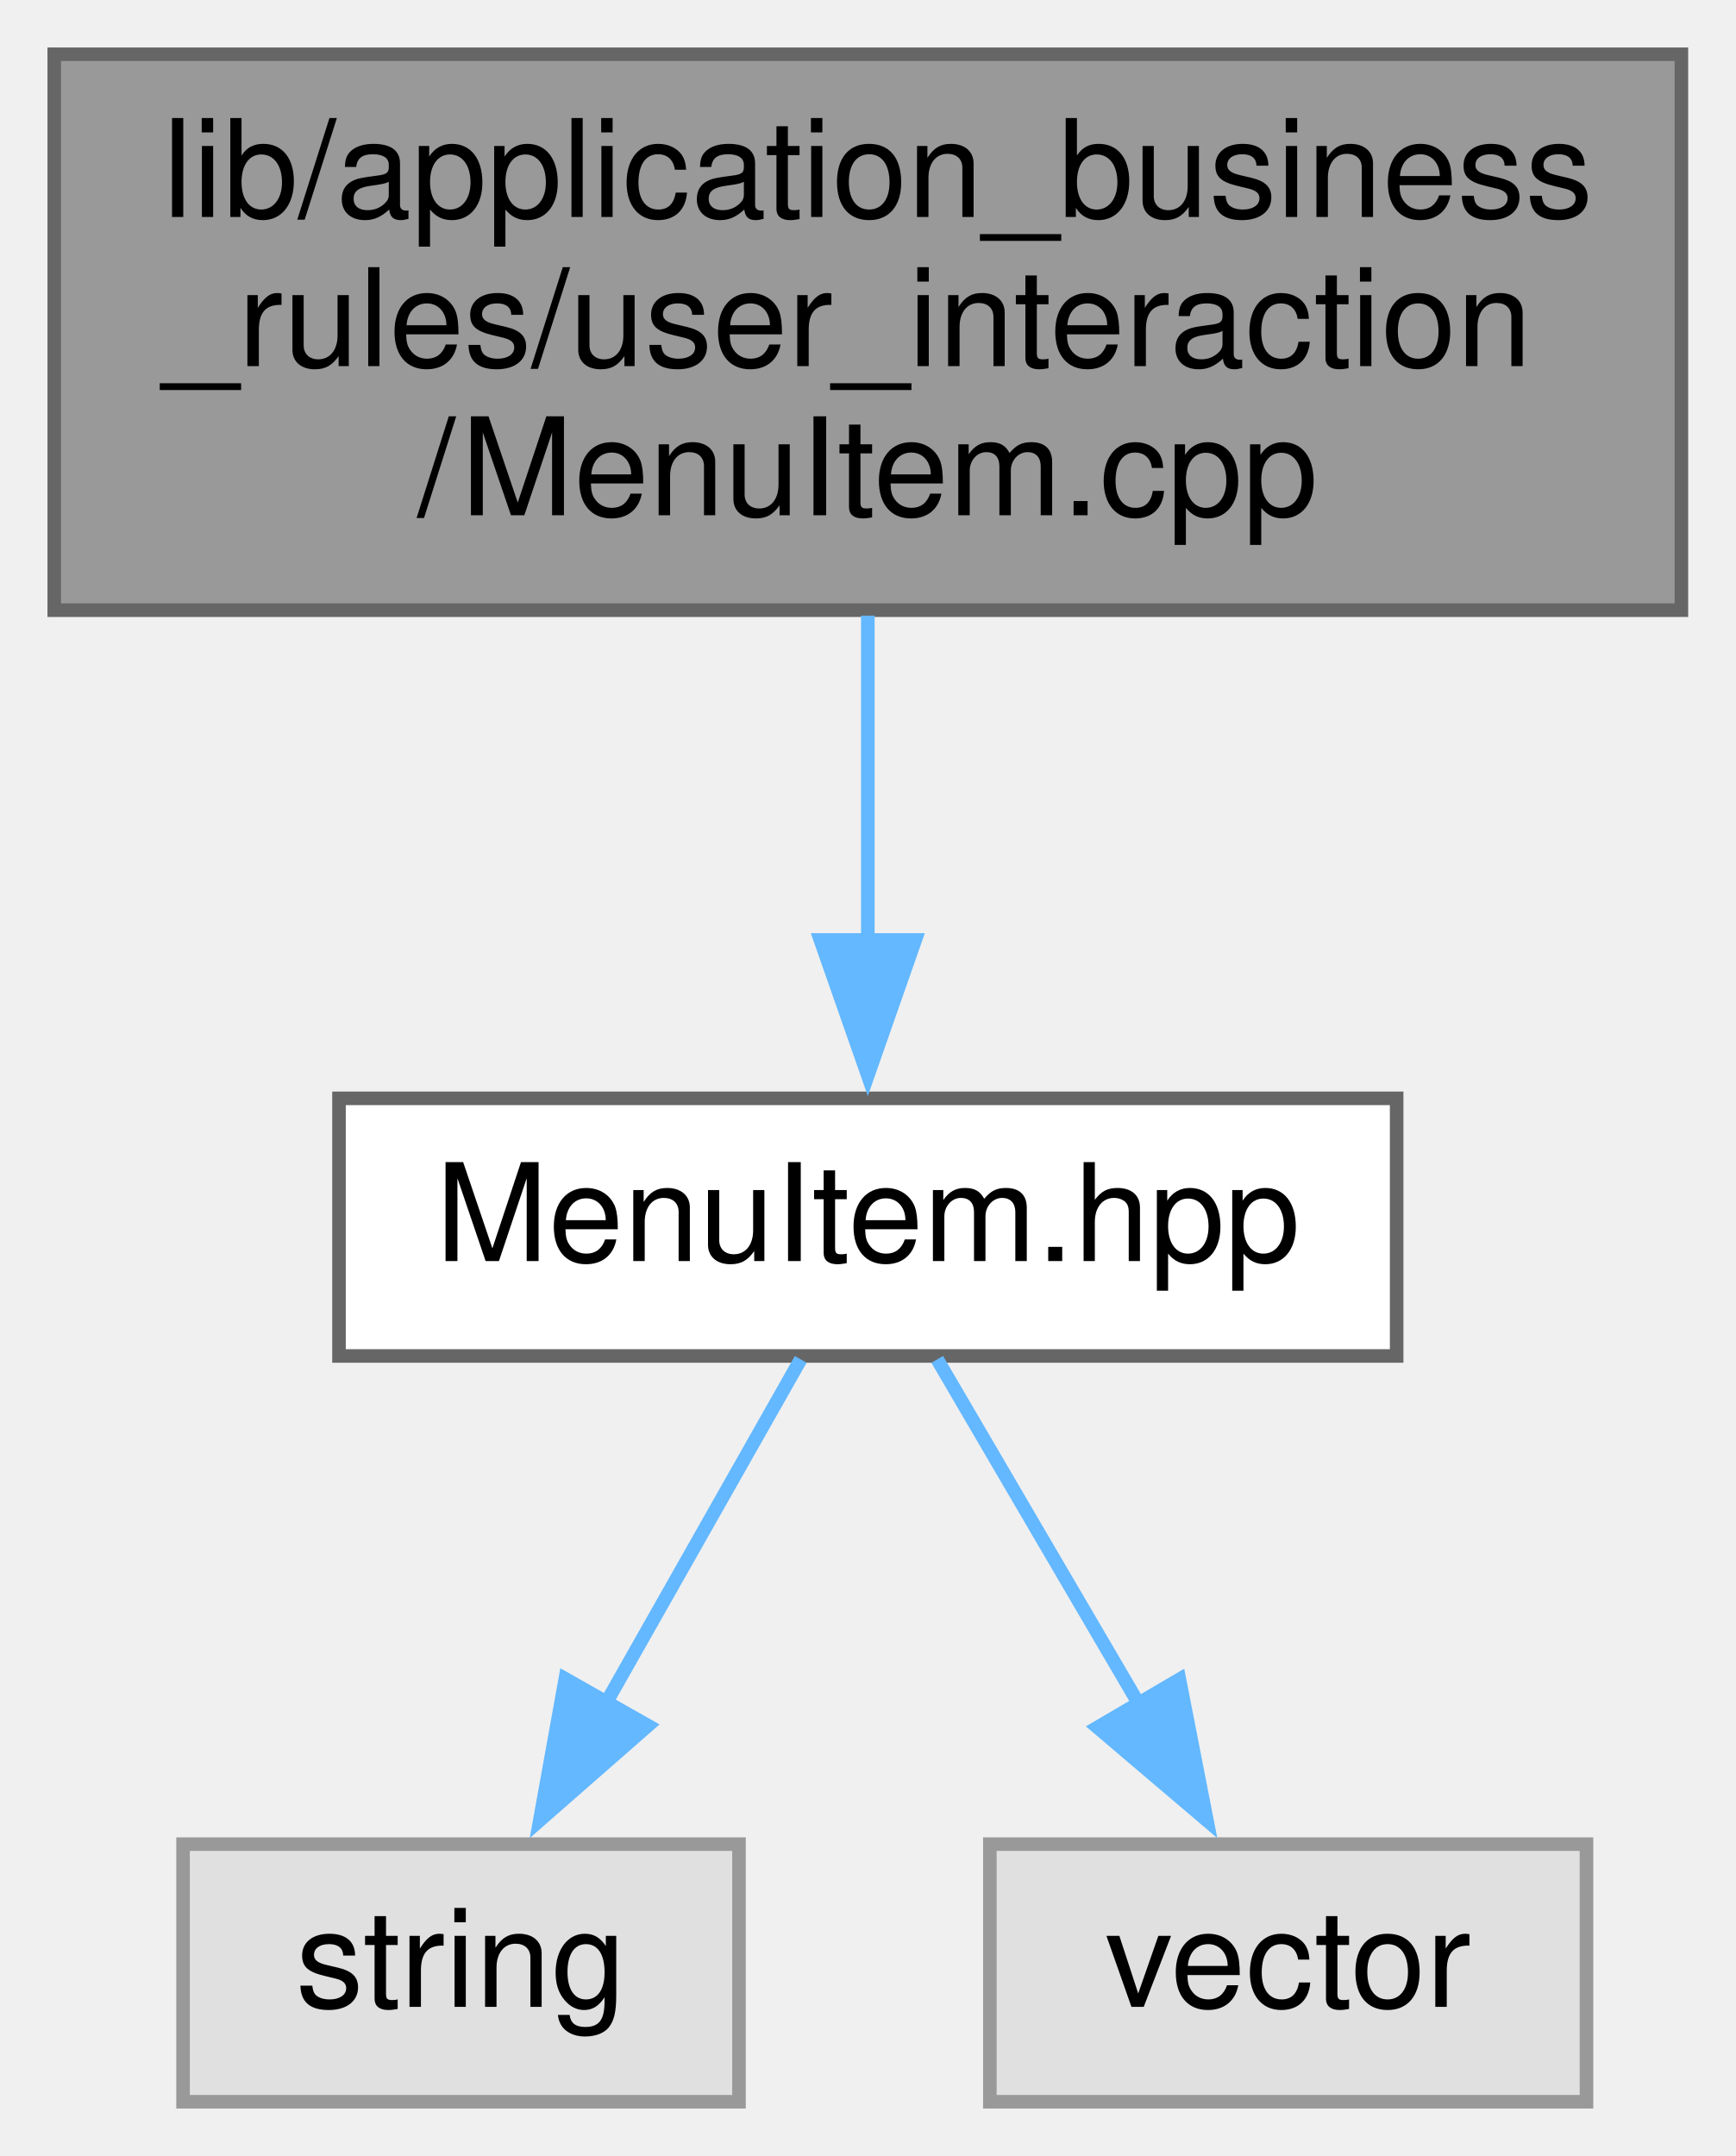
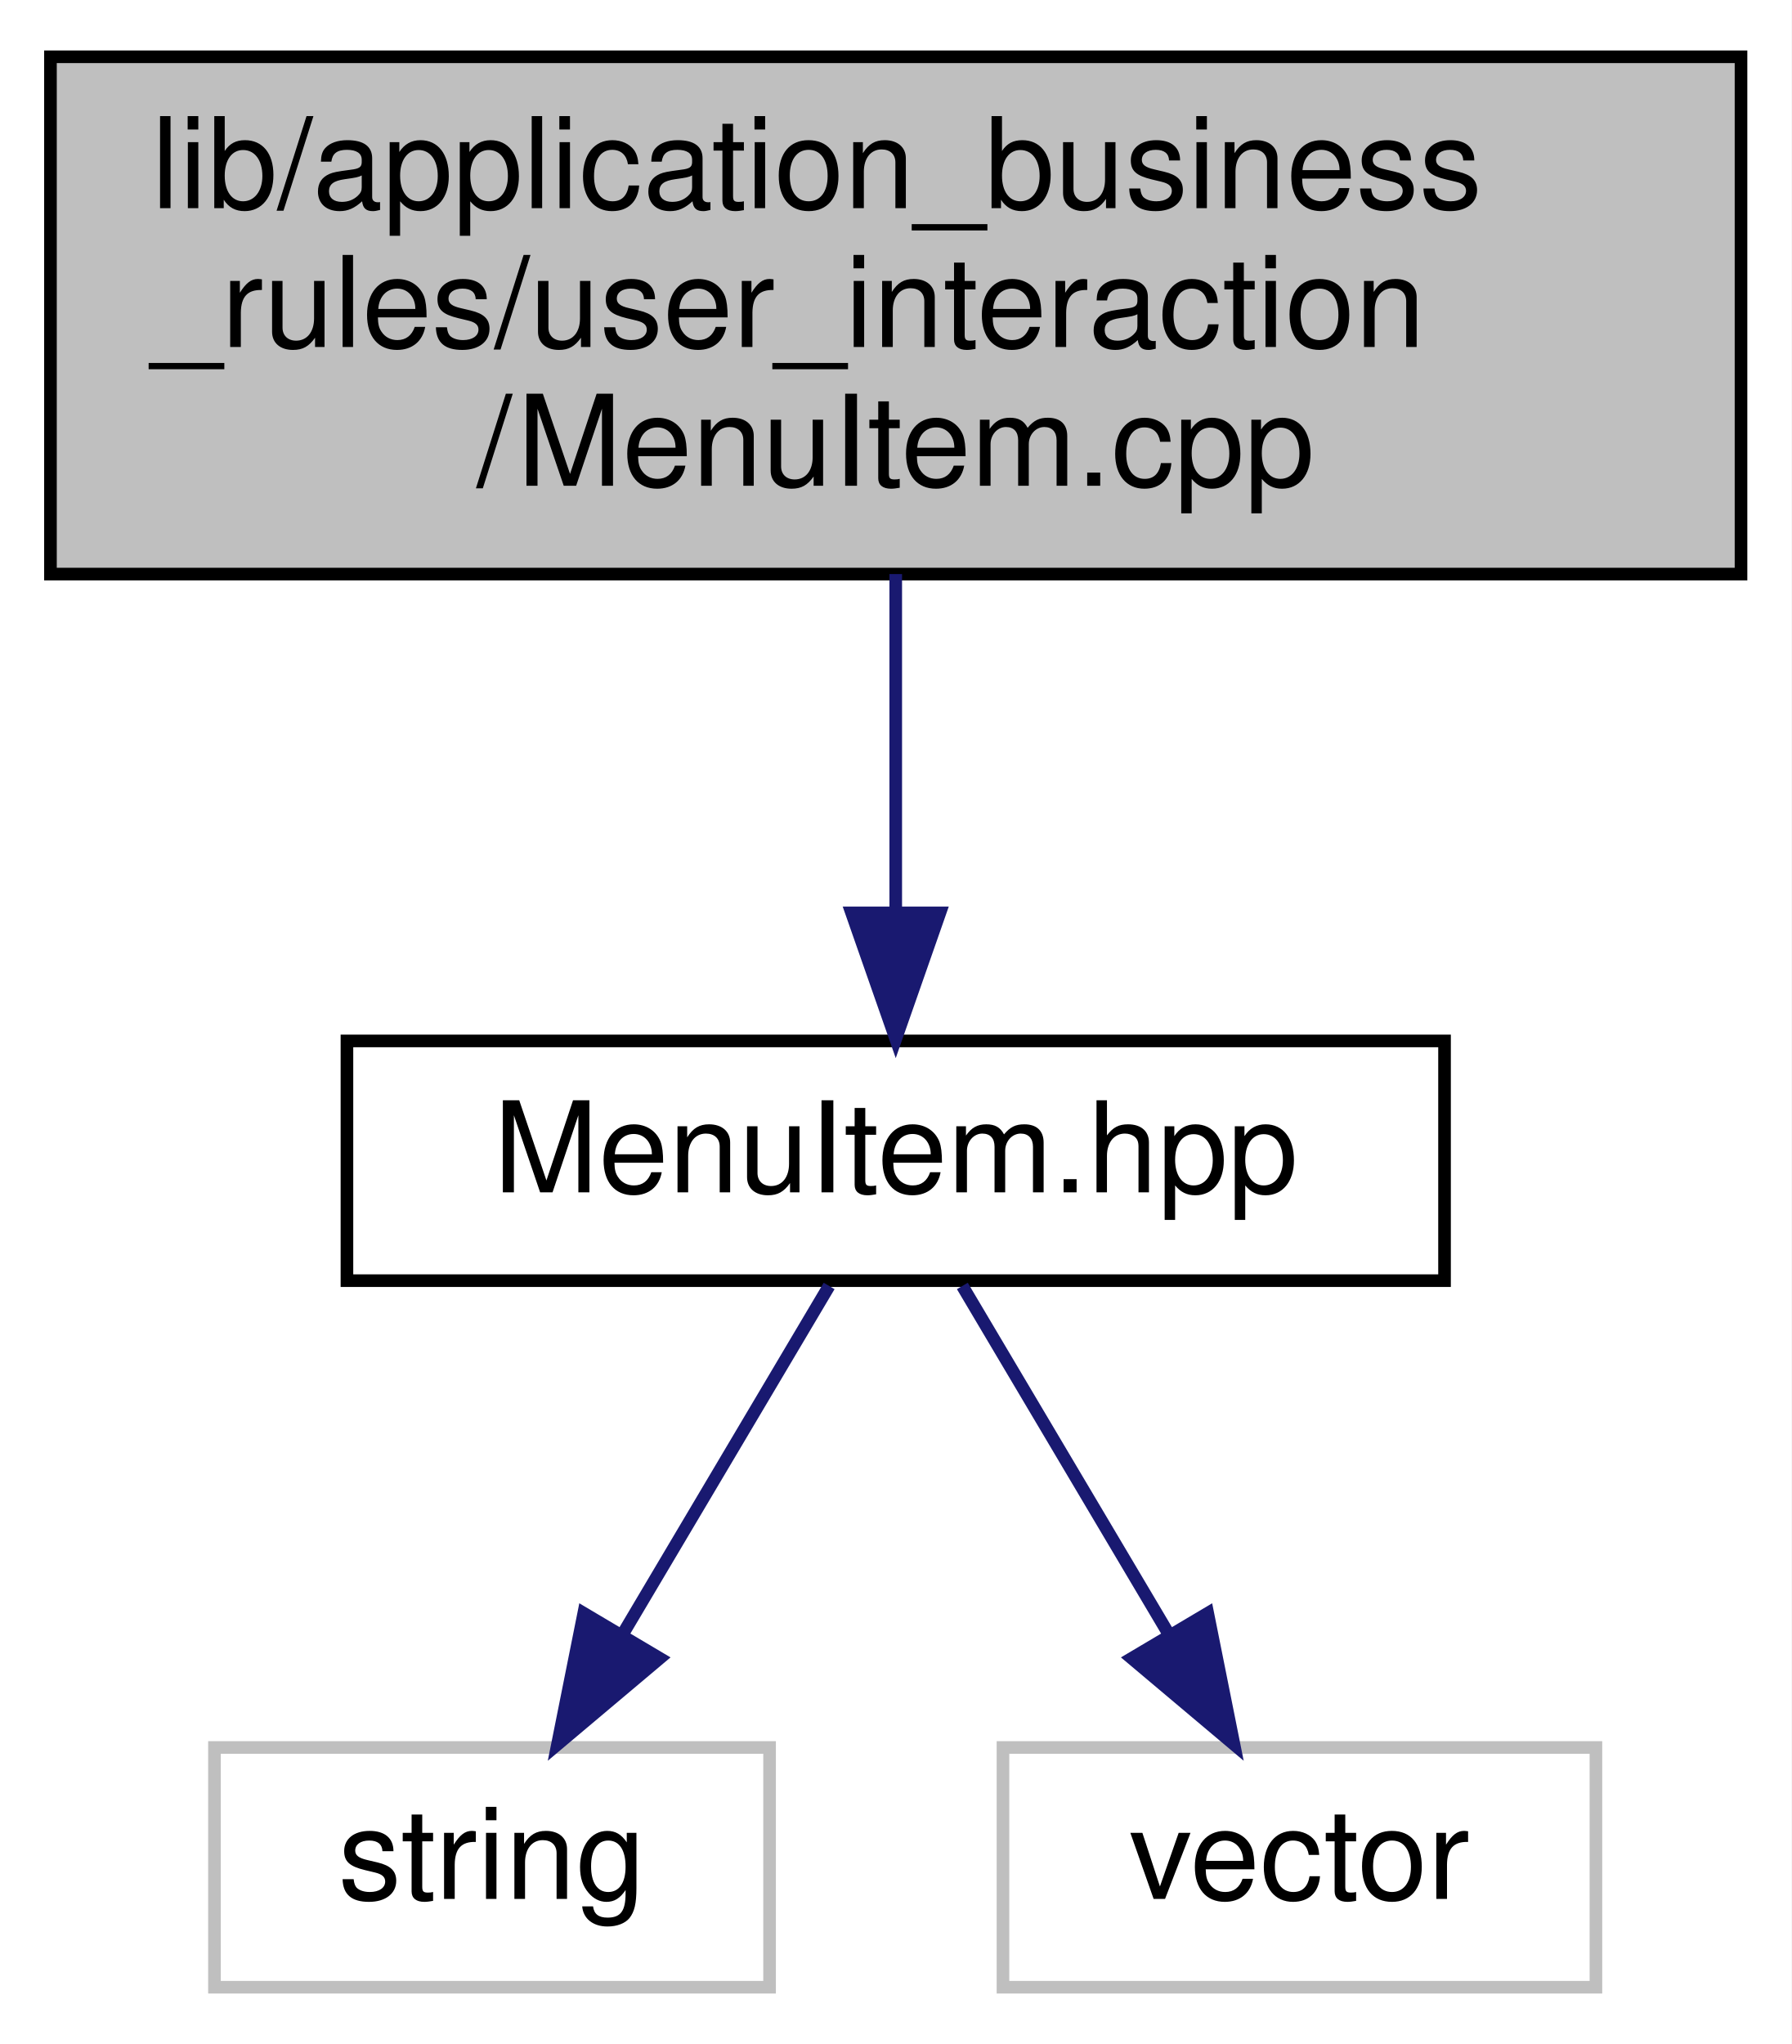
- <svg xmlns="http://www.w3.org/2000/svg" xmlns:xlink="http://www.w3.org/1999/xlink" width="128pt" height="159pt" viewBox="0.00 0.00 128.00 159.00">
-   <g id="graph0" class="graph" transform="scale(1 1) rotate(0) translate(4 155)">
+ <svg xmlns="http://www.w3.org/2000/svg" xmlns:xlink="http://www.w3.org/1999/xlink" width="142pt" height="162pt" viewBox="0.00 0.00 142.00 162.00">
+   <g id="graph0" class="graph" transform="scale(1 1) rotate(0) translate(4 158)">
+     <polygon fill="white" stroke="transparent" points="-4,4 -4,-158 138,-158 138,4 -4,4" />
    <g id="node1" class="node">
      <g id="a_node1">
        <a xlink:title=" ">
-           <polygon fill="#999999" stroke="#666666" points="120,-151 0,-151 0,-110 120,-110 120,-151" />
-           <text text-anchor="start" x="8" y="-139" font-family="Helvetica,sans-Serif" font-size="10.00">lib/application_business</text>
-           <text text-anchor="start" x="8" y="-128" font-family="Helvetica,sans-Serif" font-size="10.00">_rules/user_interaction</text>
-           <text text-anchor="middle" x="60" y="-117" font-family="Helvetica,sans-Serif" font-size="10.00">/MenuItem.cpp</text>
+           <polygon fill="#bfbfbf" stroke="black" points="0,-112.5 0,-153.5 134,-153.5 134,-112.5 0,-112.5" />
+           <text text-anchor="start" x="8" y="-141.5" font-family="Helvetica,sans-Serif" font-size="10.00">lib/application_business</text>
+           <text text-anchor="start" x="8" y="-130.5" font-family="Helvetica,sans-Serif" font-size="10.00">_rules/user_interaction</text>
+           <text text-anchor="middle" x="67" y="-119.5" font-family="Helvetica,sans-Serif" font-size="10.00">/MenuItem.cpp</text>
        </a>
      </g>
    </g>
    <g id="node2" class="node">
      <g id="a_node2">
        <a xlink:href="MenuItem_8hpp.xhtml" target="_top" xlink:title=" ">
-           <polygon fill="white" stroke="#666666" points="99,-74 21,-74 21,-55 99,-55 99,-74" />
-           <text text-anchor="middle" x="60" y="-62" font-family="Helvetica,sans-Serif" font-size="10.00">MenuItem.hpp</text>
+           <polygon fill="white" stroke="black" points="23.5,-56.5 23.5,-75.5 110.5,-75.5 110.5,-56.5 23.5,-56.5" />
+           <text text-anchor="middle" x="67" y="-63.5" font-family="Helvetica,sans-Serif" font-size="10.00">MenuItem.hpp</text>
        </a>
      </g>
    </g>
    <g id="edge1" class="edge">
-       <path fill="none" stroke="#63b8ff" d="M60,-109.6C60,-101.98 60,-93.3 60,-85.66" />
-       <polygon fill="#63b8ff" stroke="#63b8ff" points="63.5,-85.68 60,-75.68 56.5,-85.68 63.5,-85.68" />
+       <path fill="none" stroke="midnightblue" d="M67,-112.5C67,-104.07 67,-94.24 67,-85.87" />
+       <polygon fill="midnightblue" stroke="midnightblue" points="70.5,-85.65 67,-75.65 63.5,-85.65 70.5,-85.65" />
    </g>
    <g id="node3" class="node">
      <g id="a_node3">
        <a xlink:title=" ">
-           <polygon fill="#e0e0e0" stroke="#999999" points="50.5,-19 9.5,-19 9.5,0 50.5,0 50.5,-19" />
-           <text text-anchor="middle" x="30" y="-7" font-family="Helvetica,sans-Serif" font-size="10.00">string</text>
+           <polygon fill="white" stroke="#bfbfbf" points="13,-0.5 13,-19.5 57,-19.5 57,-0.5 13,-0.5" />
+           <text text-anchor="middle" x="35" y="-7.5" font-family="Helvetica,sans-Serif" font-size="10.00">string</text>
        </a>
      </g>
    </g>
    <g id="edge2" class="edge">
-       <path fill="none" stroke="#63b8ff" d="M55.05,-54.75C51.16,-47.88 45.61,-38.08 40.72,-29.45" />
-       <polygon fill="#63b8ff" stroke="#63b8ff" points="43.78,-27.74 35.81,-20.76 37.69,-31.19 43.78,-27.74" />
+       <path fill="none" stroke="midnightblue" d="M61.72,-56.08C57.29,-48.61 50.84,-37.72 45.38,-28.52" />
+       <polygon fill="midnightblue" stroke="midnightblue" points="48.29,-26.57 40.19,-19.75 42.27,-30.14 48.29,-26.57" />
    </g>
    <g id="node4" class="node">
      <g id="a_node4">
        <a xlink:title=" ">
-           <polygon fill="#e0e0e0" stroke="#999999" points="113,-19 69,-19 69,0 113,0 113,-19" />
-           <text text-anchor="middle" x="91" y="-7" font-family="Helvetica,sans-Serif" font-size="10.00">vector</text>
+           <polygon fill="white" stroke="#bfbfbf" points="75.5,-0.5 75.5,-19.5 122.5,-19.5 122.5,-0.5 75.5,-0.5" />
+           <text text-anchor="middle" x="99" y="-7.5" font-family="Helvetica,sans-Serif" font-size="10.00">vector</text>
        </a>
      </g>
    </g>
    <g id="edge3" class="edge">
-       <path fill="none" stroke="#63b8ff" d="M65.12,-54.75C69.18,-47.81 74.99,-37.86 80.09,-29.16" />
-       <polygon fill="#63b8ff" stroke="#63b8ff" points="82.98,-31.15 85.01,-20.75 76.94,-27.61 82.98,-31.15" />
+       <path fill="none" stroke="midnightblue" d="M72.28,-56.08C76.71,-48.61 83.16,-37.72 88.62,-28.52" />
+       <polygon fill="midnightblue" stroke="midnightblue" points="91.73,-30.14 93.81,-19.75 85.71,-26.57 91.73,-30.14" />
    </g>
  </g>
</svg>
